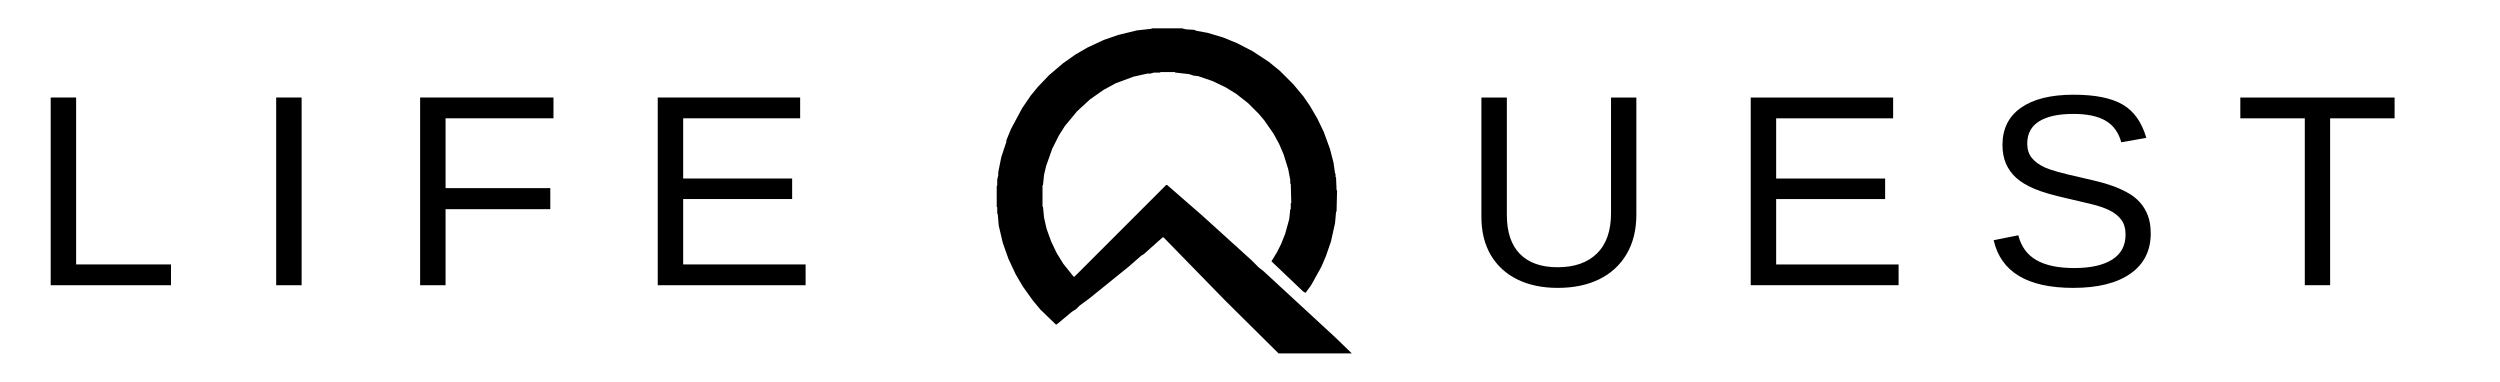
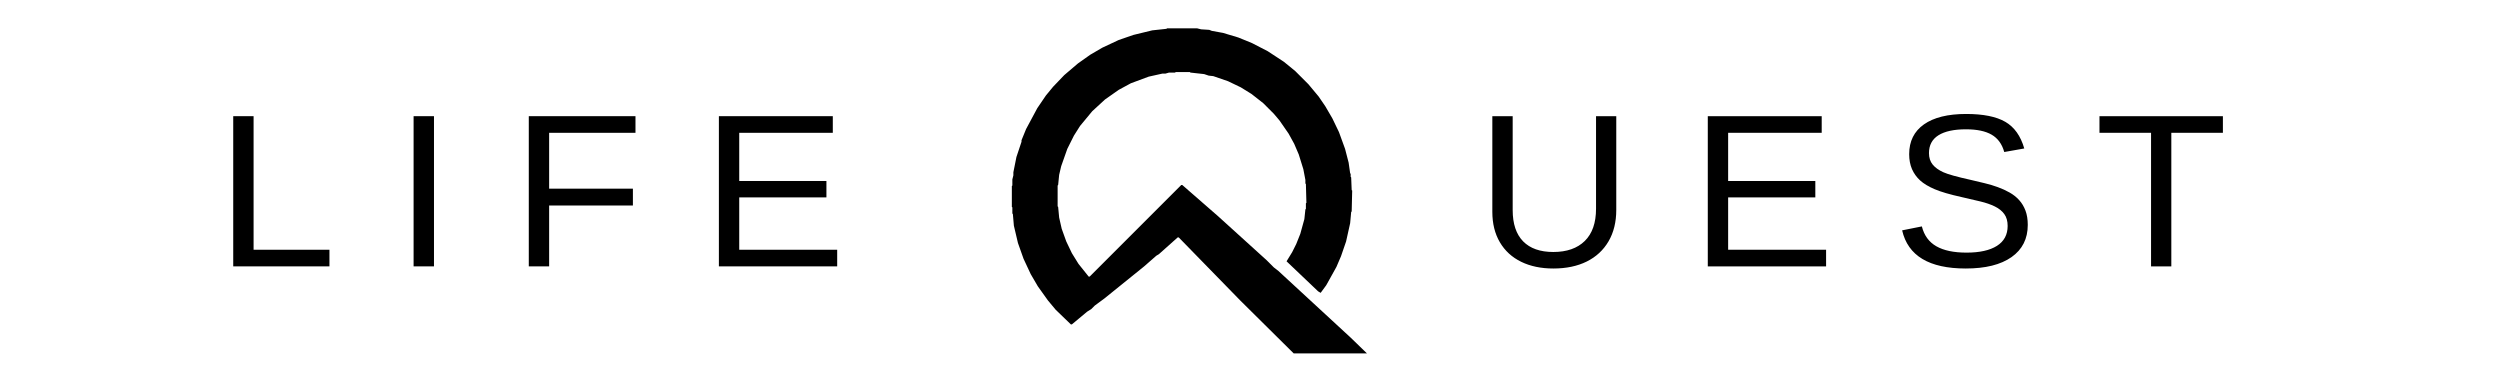
<svg xmlns="http://www.w3.org/2000/svg" viewBox="47.19 39 1059.6 161.78">
-   <g class="life-text" font-family="Arial, Helvetica, sans-serif" font-size="115.64" font-weight="400" letter-spacing="30.07">
-     <text x="59.19" y="159.89" textLength="364.45" lengthAdjust="spacingAndGlyphs">LIFE</text>
+   <g class="life-text" font-family="Arial, Helvetica, sans-serif" font-size="92.51" font-weight="400" letter-spacing="24.06">
+     <text x="138.45" y="151.9" textLength="291.6" lengthAdjust="spacingAndGlyphs">LIFE</text>
  </g>
  <g class="quest-icon">
-     <path d="M 81 115 L 67 132 L 50 157 L 28 198 L 19 220 L 19 223 L 9 253 L 3 283 L 3 289 L 1 297 L 1 309 L 0 310 L 0 351 L 1 352 L 1 364 L 2 365 L 4 388 L 12 422 L 23 453 L 37 483 L 51 507 L 71 535 L 86 553 L 116 582 L 118 582 L 148 557 L 156 552 L 163 545 L 182 531 L 260 468 L 284 447 L 289 444 L 326 411 L 328 411 L 449 535 L 554 639 L 698 639 L 666 608 L 524 477 L 515 470 L 501 456 L 405 369 L 335 308 L 333 308 L 153 488 L 151 488 L 131 463 L 118 442 L 107 419 L 98 394 L 93 372 L 91 351 L 90 350 L 90 309 L 91 308 L 93 288 L 97 271 L 109 237 L 122 211 L 134 192 L 158 163 L 183 140 L 210 121 L 234 108 L 269 95 L 296 89 L 302 89 L 309 87 L 321 87 L 322 86 L 350 86 L 351 87 L 378 90 L 387 93 L 396 94 L 425 104 L 450 116 L 471 129 L 494 147 L 515 168 L 526 181 L 544 207 L 555 227 L 564 248 L 573 277 L 577 298 L 577 305 L 578 306 L 579 343 L 578 344 L 578 355 L 577 356 L 575 375 L 567 404 L 559 424 L 551 440 L 540 458 L 602 517 L 607 520 L 618 505 L 638 469 L 647 448 L 657 419 L 665 383 L 667 361 L 668 360 L 669 319 L 668 318 L 667 293 L 666 292 L 666 286 L 665 285 L 662 264 L 655 237 L 643 204 L 630 177 L 616 153 L 603 134 L 583 110 L 557 84 L 535 66 L 503 45 L 472 29 L 445 18 L 415 9 L 393 5 L 388 3 L 372 2 L 364 0 L 305 0 L 304 1 L 276 4 L 239 13 L 210 23 L 178 38 L 154 52 L 130 69 L 103 92 Z" transform="translate(469.64,51.00) scale(0.215625,0.215625)" fill-rule="evenodd" />
+     <path d="M 81 115 L 67 132 L 50 157 L 28 198 L 19 220 L 19 223 L 9 253 L 3 283 L 3 289 L 1 297 L 1 309 L 0 310 L 0 351 L 1 352 L 1 364 L 2 365 L 4 388 L 12 422 L 23 453 L 37 483 L 51 507 L 71 535 L 86 553 L 116 582 L 118 582 L 148 557 L 156 552 L 163 545 L 182 531 L 260 468 L 284 447 L 289 444 L 326 411 L 328 411 L 449 535 L 554 639 L 698 639 L 666 608 L 524 477 L 515 470 L 501 456 L 405 369 L 335 308 L 333 308 L 153 488 L 151 488 L 131 463 L 118 442 L 107 419 L 98 394 L 93 372 L 91 351 L 90 350 L 90 309 L 91 308 L 93 288 L 97 271 L 109 237 L 122 211 L 134 192 L 158 163 L 183 140 L 210 121 L 234 108 L 269 95 L 296 89 L 302 89 L 309 87 L 321 87 L 322 86 L 350 86 L 351 87 L 378 90 L 387 93 L 396 94 L 425 104 L 450 116 L 471 129 L 494 147 L 515 168 L 526 181 L 544 207 L 555 227 L 564 248 L 573 277 L 577 298 L 577 305 L 578 306 L 579 343 L 578 344 L 578 355 L 577 356 L 575 375 L 567 404 L 559 424 L 551 440 L 540 458 L 602 517 L 607 520 L 618 505 L 638 469 L 647 448 L 657 419 L 665 383 L 667 361 L 668 360 L 669 319 L 668 318 L 667 293 L 666 292 L 666 286 L 665 285 L 662 264 L 655 237 L 643 204 L 630 177 L 616 153 L 603 134 L 583 110 L 557 84 L 535 66 L 503 45 L 472 29 L 445 18 L 415 9 L 393 5 L 388 3 L 372 2 L 364 0 L 305 0 L 304 1 L 276 4 L 239 13 L 210 23 L 178 38 L 154 52 L 130 69 L 103 92 Z" transform="translate(476.05,51.00) scale(0.215625,0.215625)" fill-rule="evenodd" />
  </g>
-   <g class="uest-text" font-family="Arial, Helvetica, sans-serif" font-size="115.64" font-weight="400" letter-spacing="30.07">
-     <text x="666.15" y="159.89" textLength="428.64" lengthAdjust="spacingAndGlyphs">UEST</text>
+   <g class="uest-text" font-family="Arial, Helvetica, sans-serif" font-size="92.51" font-weight="400" letter-spacing="24.06">
+     <text x="672.56" y="151.9" textLength="342.97" lengthAdjust="spacingAndGlyphs">UEST</text>
  </g>
</svg>
